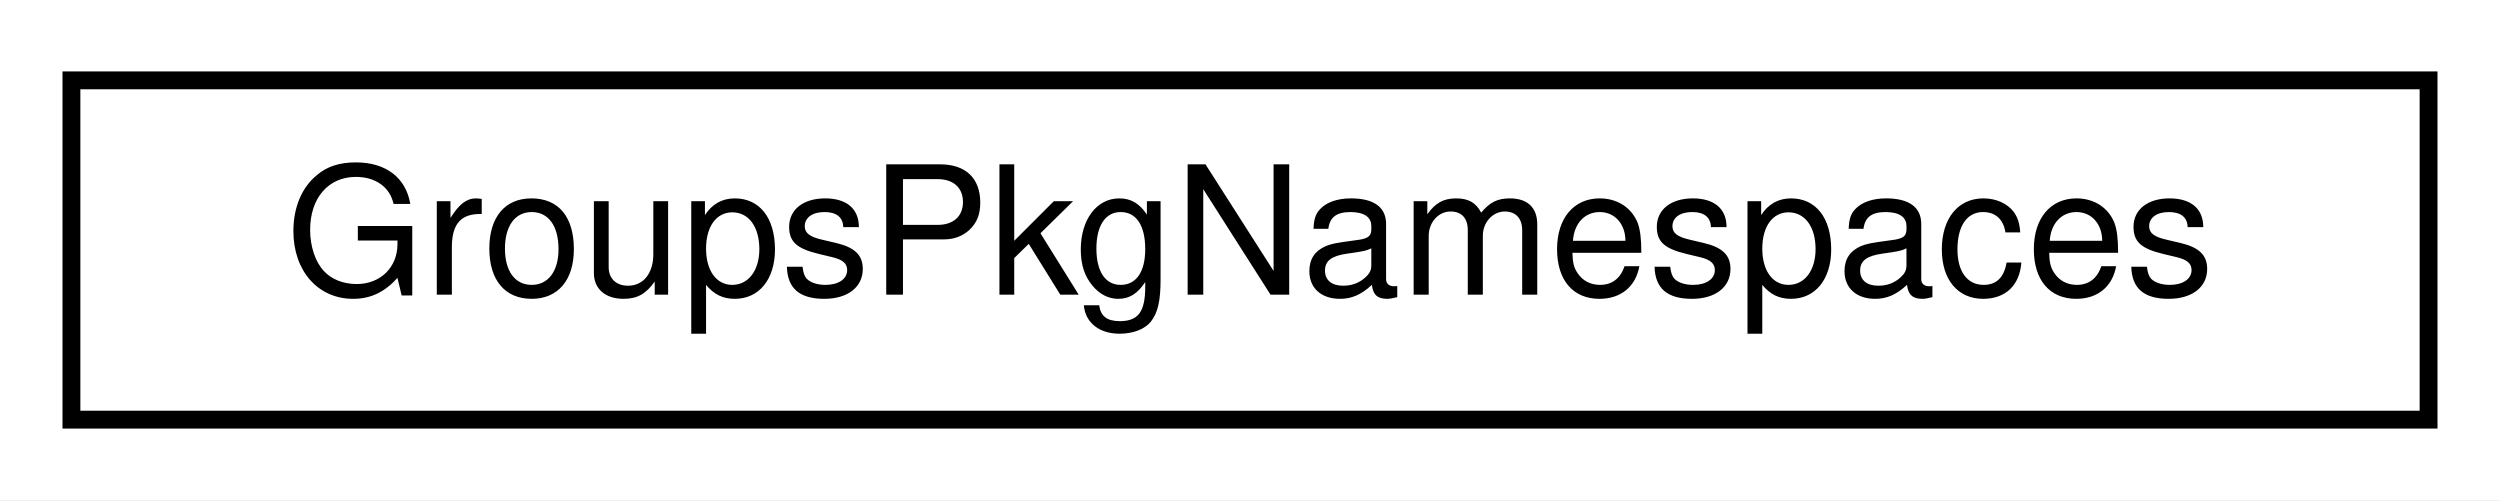
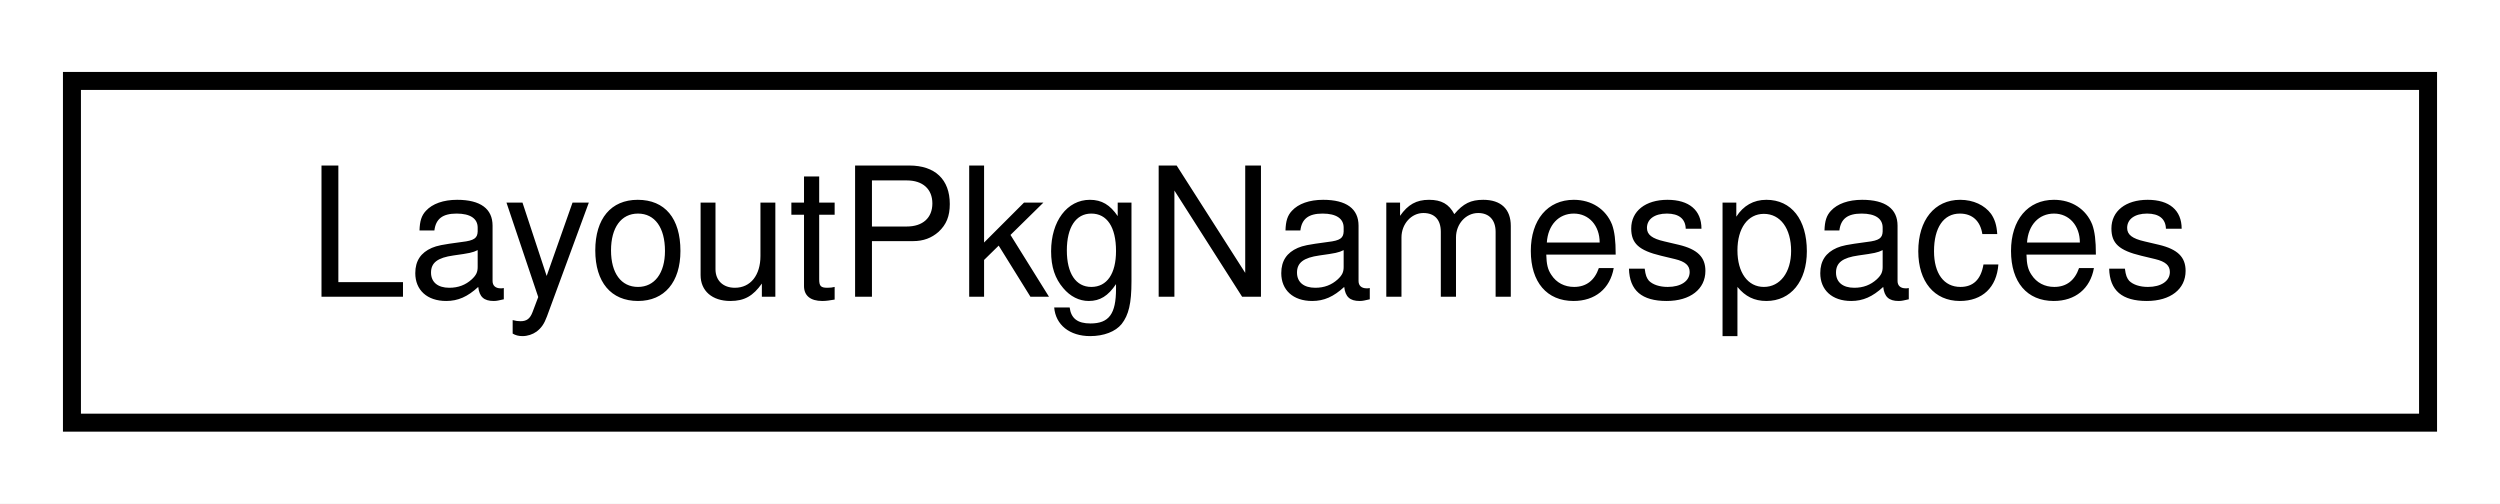
- <svg xmlns="http://www.w3.org/2000/svg" xmlns:xlink="http://www.w3.org/1999/xlink" width="140pt" height="28pt" viewBox="0.00 0.00 140.00 28.00">
+ <svg xmlns="http://www.w3.org/2000/svg" xmlns:xlink="http://www.w3.org/1999/xlink" width="139pt" height="28pt" viewBox="0.00 0.00 139.00 28.00">
  <g id="graph0" class="graph" transform="scale(1 1) rotate(0) translate(4 24)">
-     <polygon fill="white" stroke="transparent" points="-4,4 -4,-24 136,-24 136,4 -4,4" />
+     <polygon fill="white" stroke="transparent" points="-4,4 -4,-24 135,-24 135,4 -4,4" />
    <g id="node1" class="node">
      <g id="a_node1">
-         <a xlink:href="class_groups_pkg_namespaces.html" target="_top" xlink:title=" ">
-           <polygon fill="white" stroke="black" points="0,-0.5 0,-19.5 132,-19.5 132,-0.5 0,-0.5" />
-           <text text-anchor="middle" x="66" y="-7.5" font-family="Helvetica,sans-Serif" font-size="10.00">GroupsPkgNamespaces</text>
+         <a xlink:href="class_layout_pkg_namespaces.html" target="_top" xlink:title=" ">
+           <polygon fill="white" stroke="black" points="0,-0.5 0,-19.5 131,-19.5 131,-0.5 0,-0.5" />
+           <text text-anchor="middle" x="65.5" y="-7.5" font-family="Helvetica,sans-Serif" font-size="10.00">LayoutPkgNamespaces</text>
        </a>
      </g>
    </g>
  </g>
</svg>
